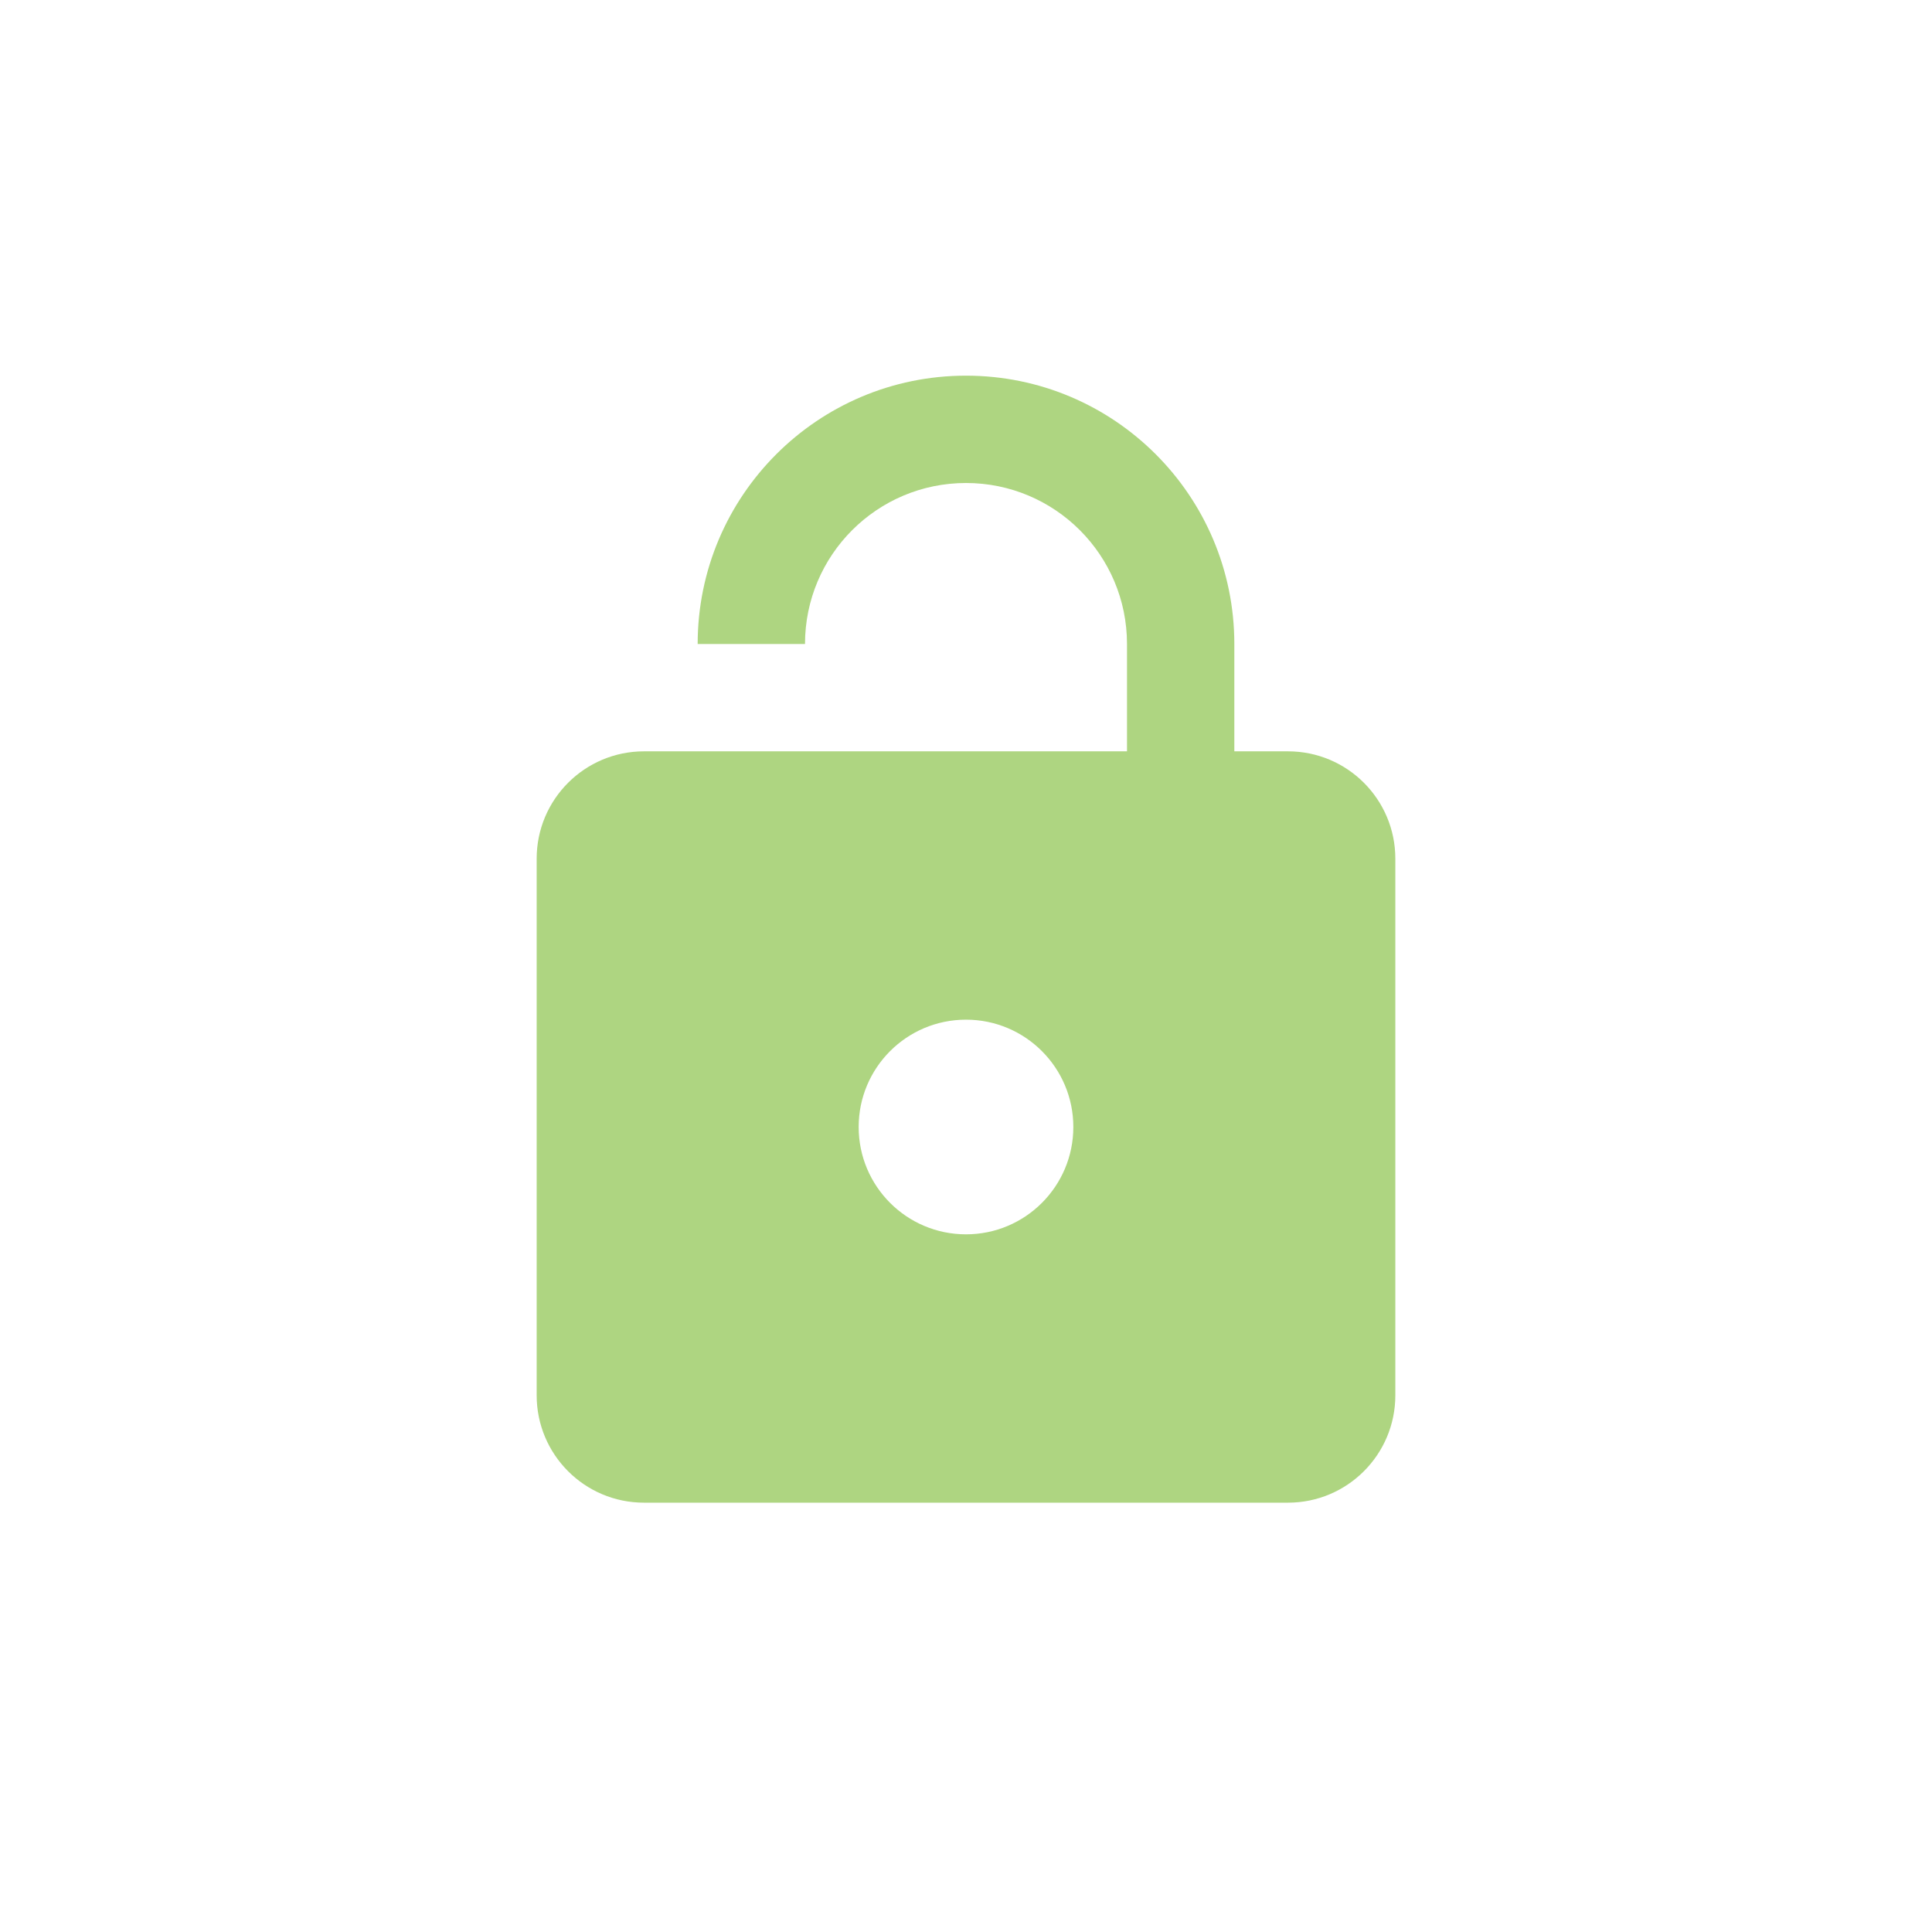
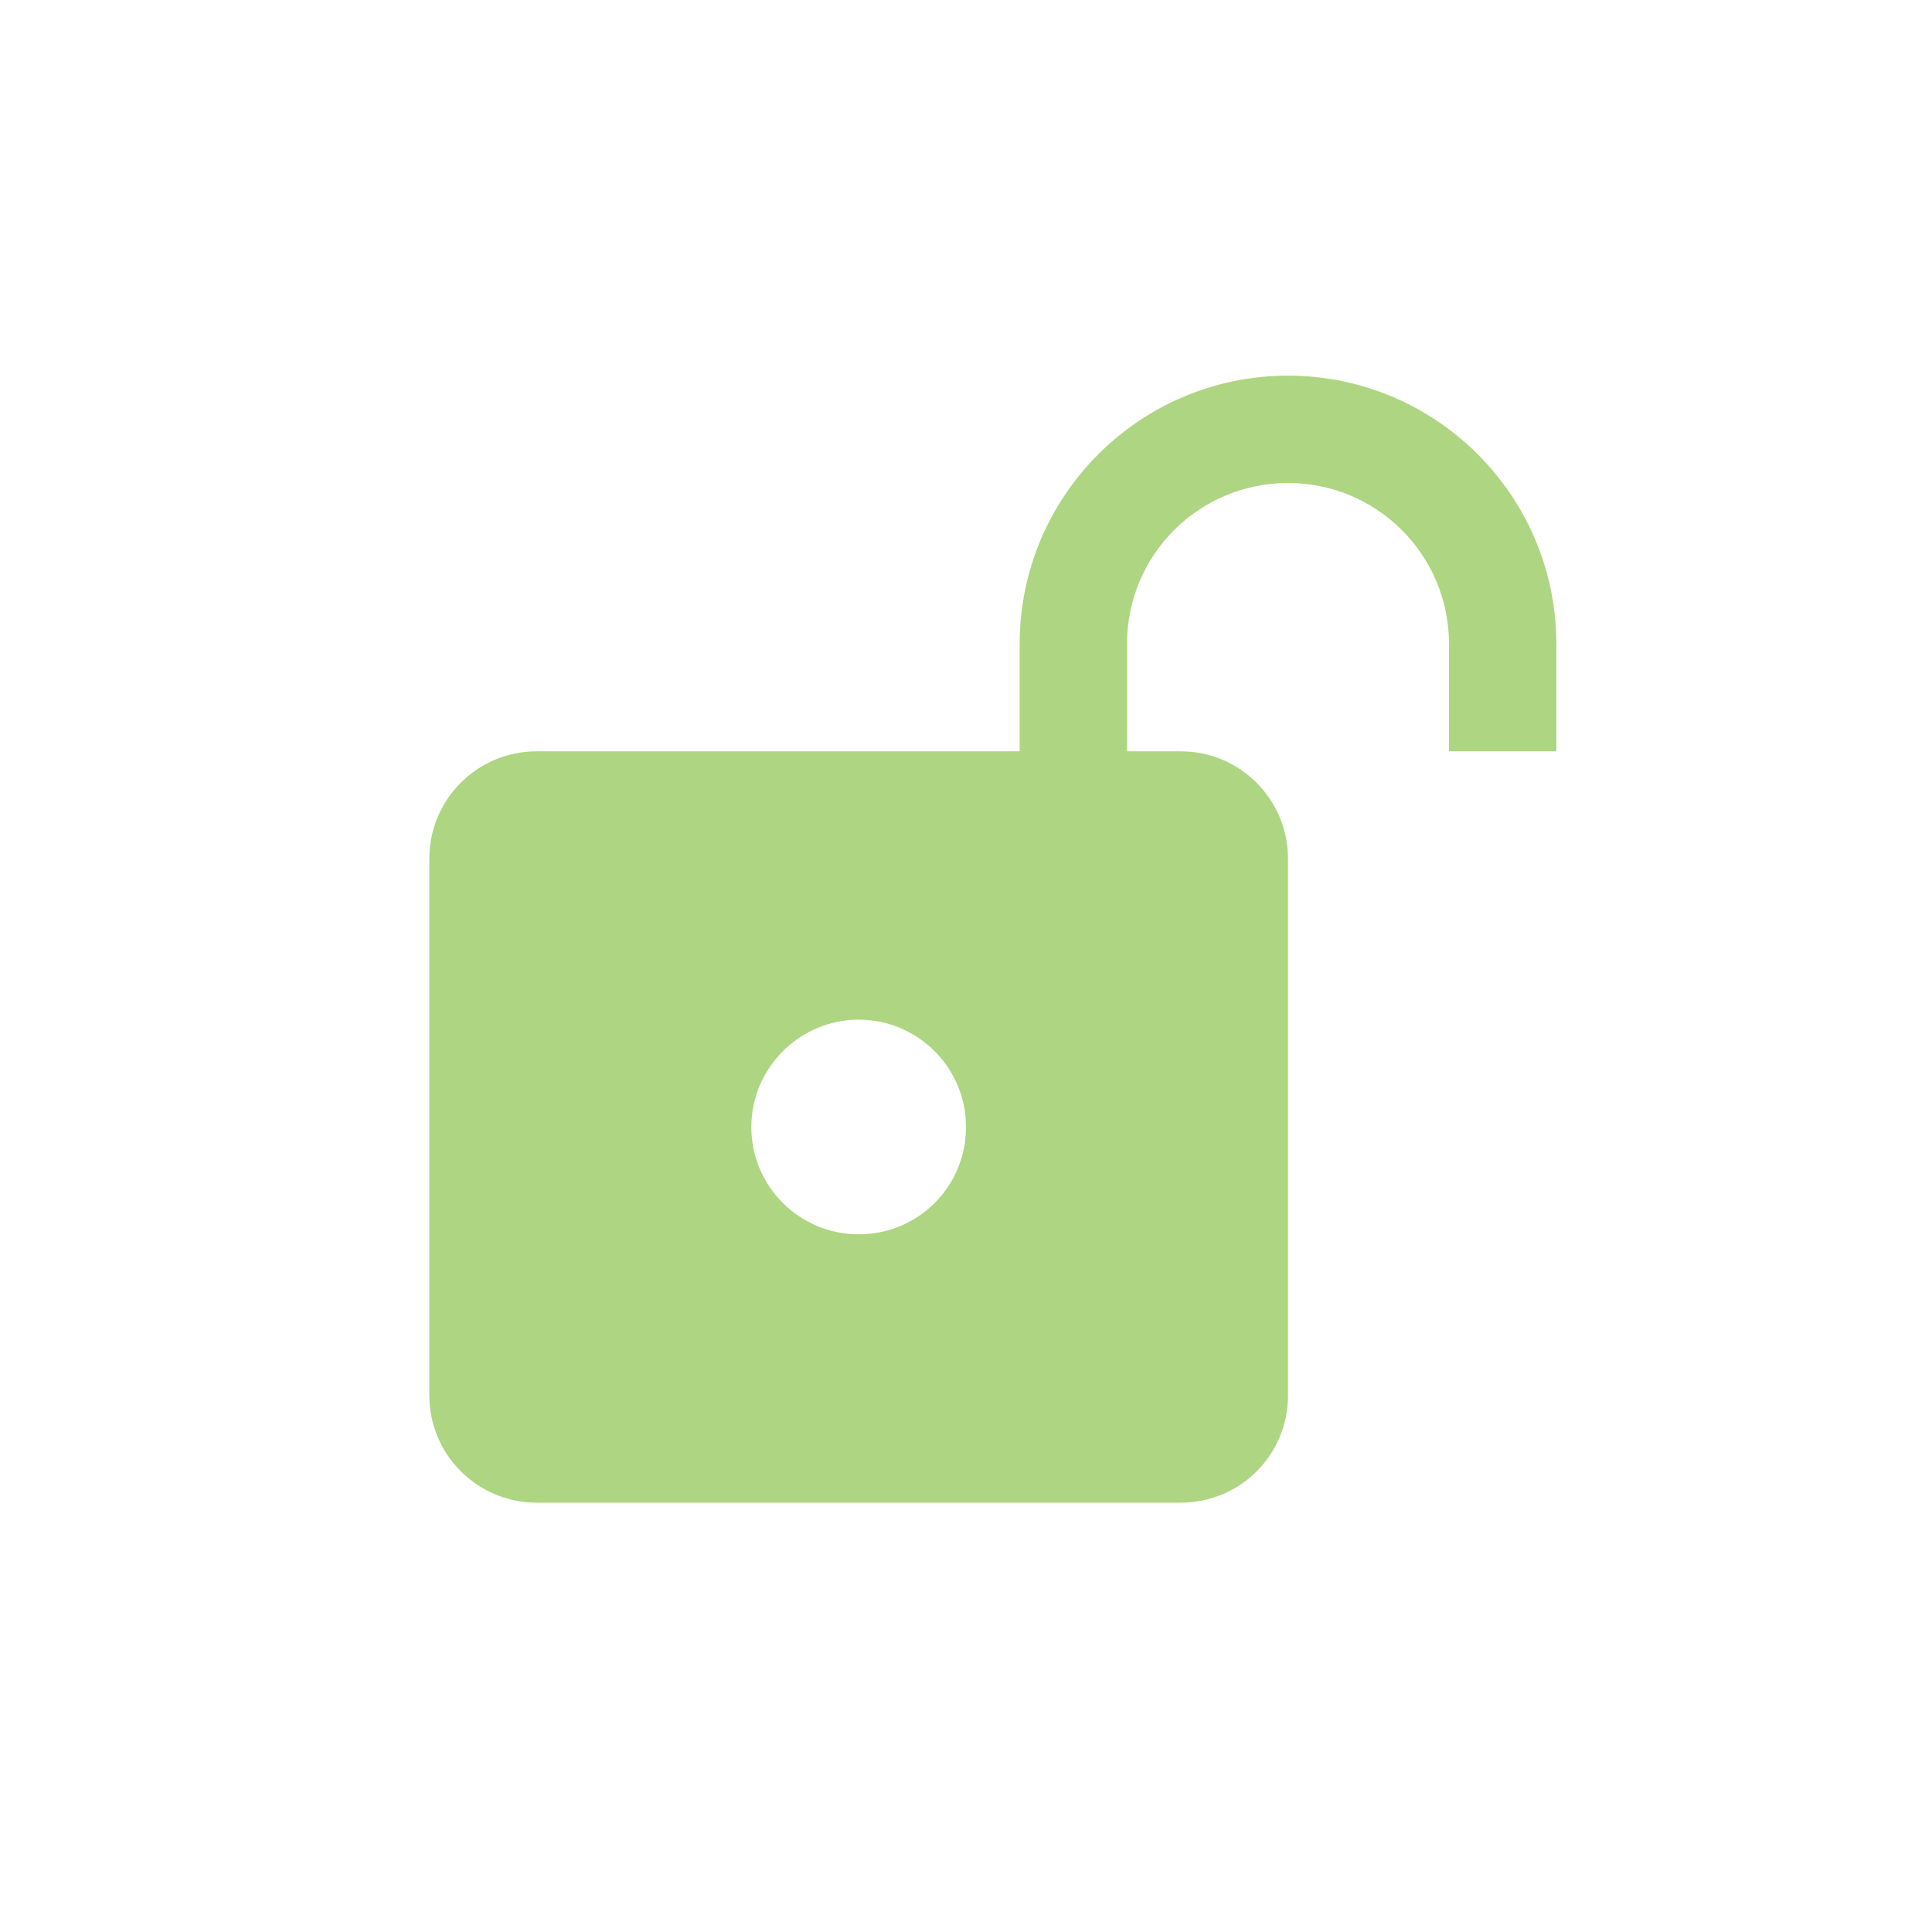
<svg xmlns="http://www.w3.org/2000/svg" version="1.1" width="16px" height="16px" viewBox="-6 -6 36 36" fill="#AED581">
-   <path d="M18,8A2,2 0 0,1 20,10V20A2,2 0 0,1 18,22H6C4.89,22 4,21.1 4,20V10A2,2 0 0,1 6,8H15V6A3,3 0 0,0 12,3A3,3 0 0,0 9,6H7A5,5 0 0,1 12,1A5,5 0 0,1 17,6V8H18M12,17A2,2 0 0,0 14,15A2,2 0 0,0 12,13A2,2 0 0,0 10,15A2,2 0 0,0 12,17Z" />
+   <path fill="#AED581" d="M18 1C15.24 1 13 3.24 13 6V8H4C2.9 8 2 8.89 2 10V20C2 21.11 2.9 22 4 22H16C17.11 22 18 21.11 18 20V10C18 8.9 17.11 8 16 8H15V6C15 4.34 16.34 3 18 3C19.66 3 21 4.34 21 6V8H23V6C23 3.24 20.76 1 18 1M10 13C11.1 13 12 13.89 12 15C12 16.11 11.11 17 10 17C8.9 17 8 16.11 8 15C8 13.9 8.9 13 10 13Z" />
</svg>
